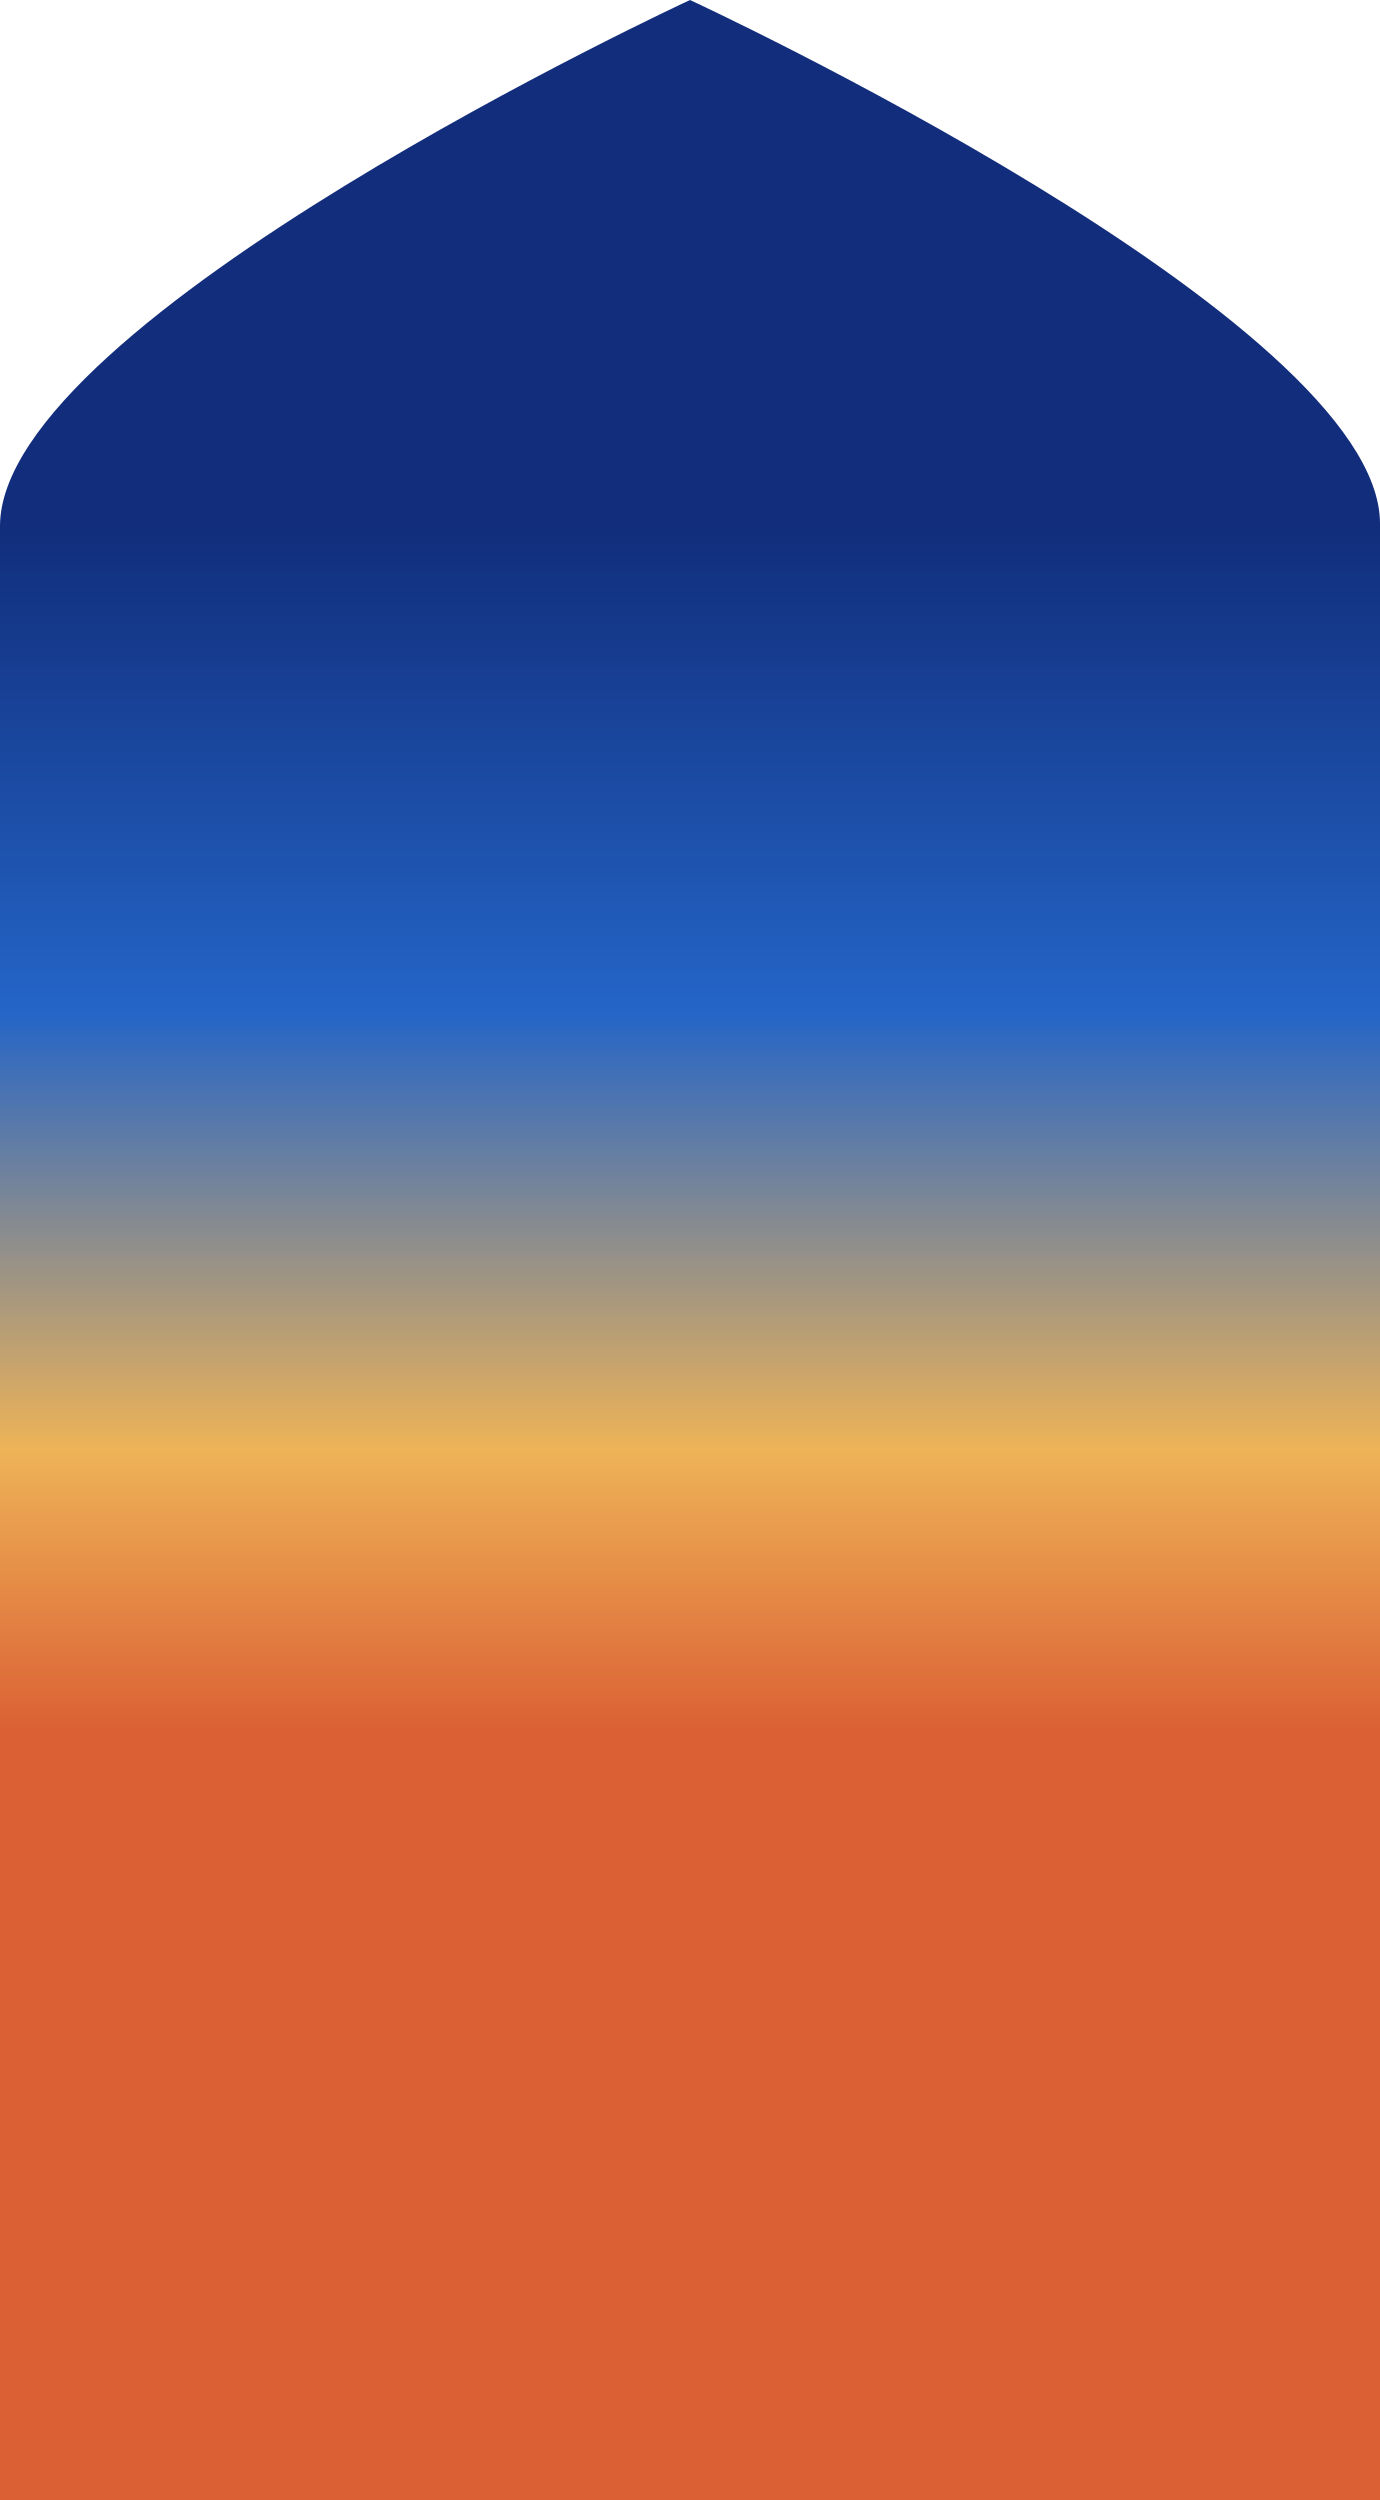
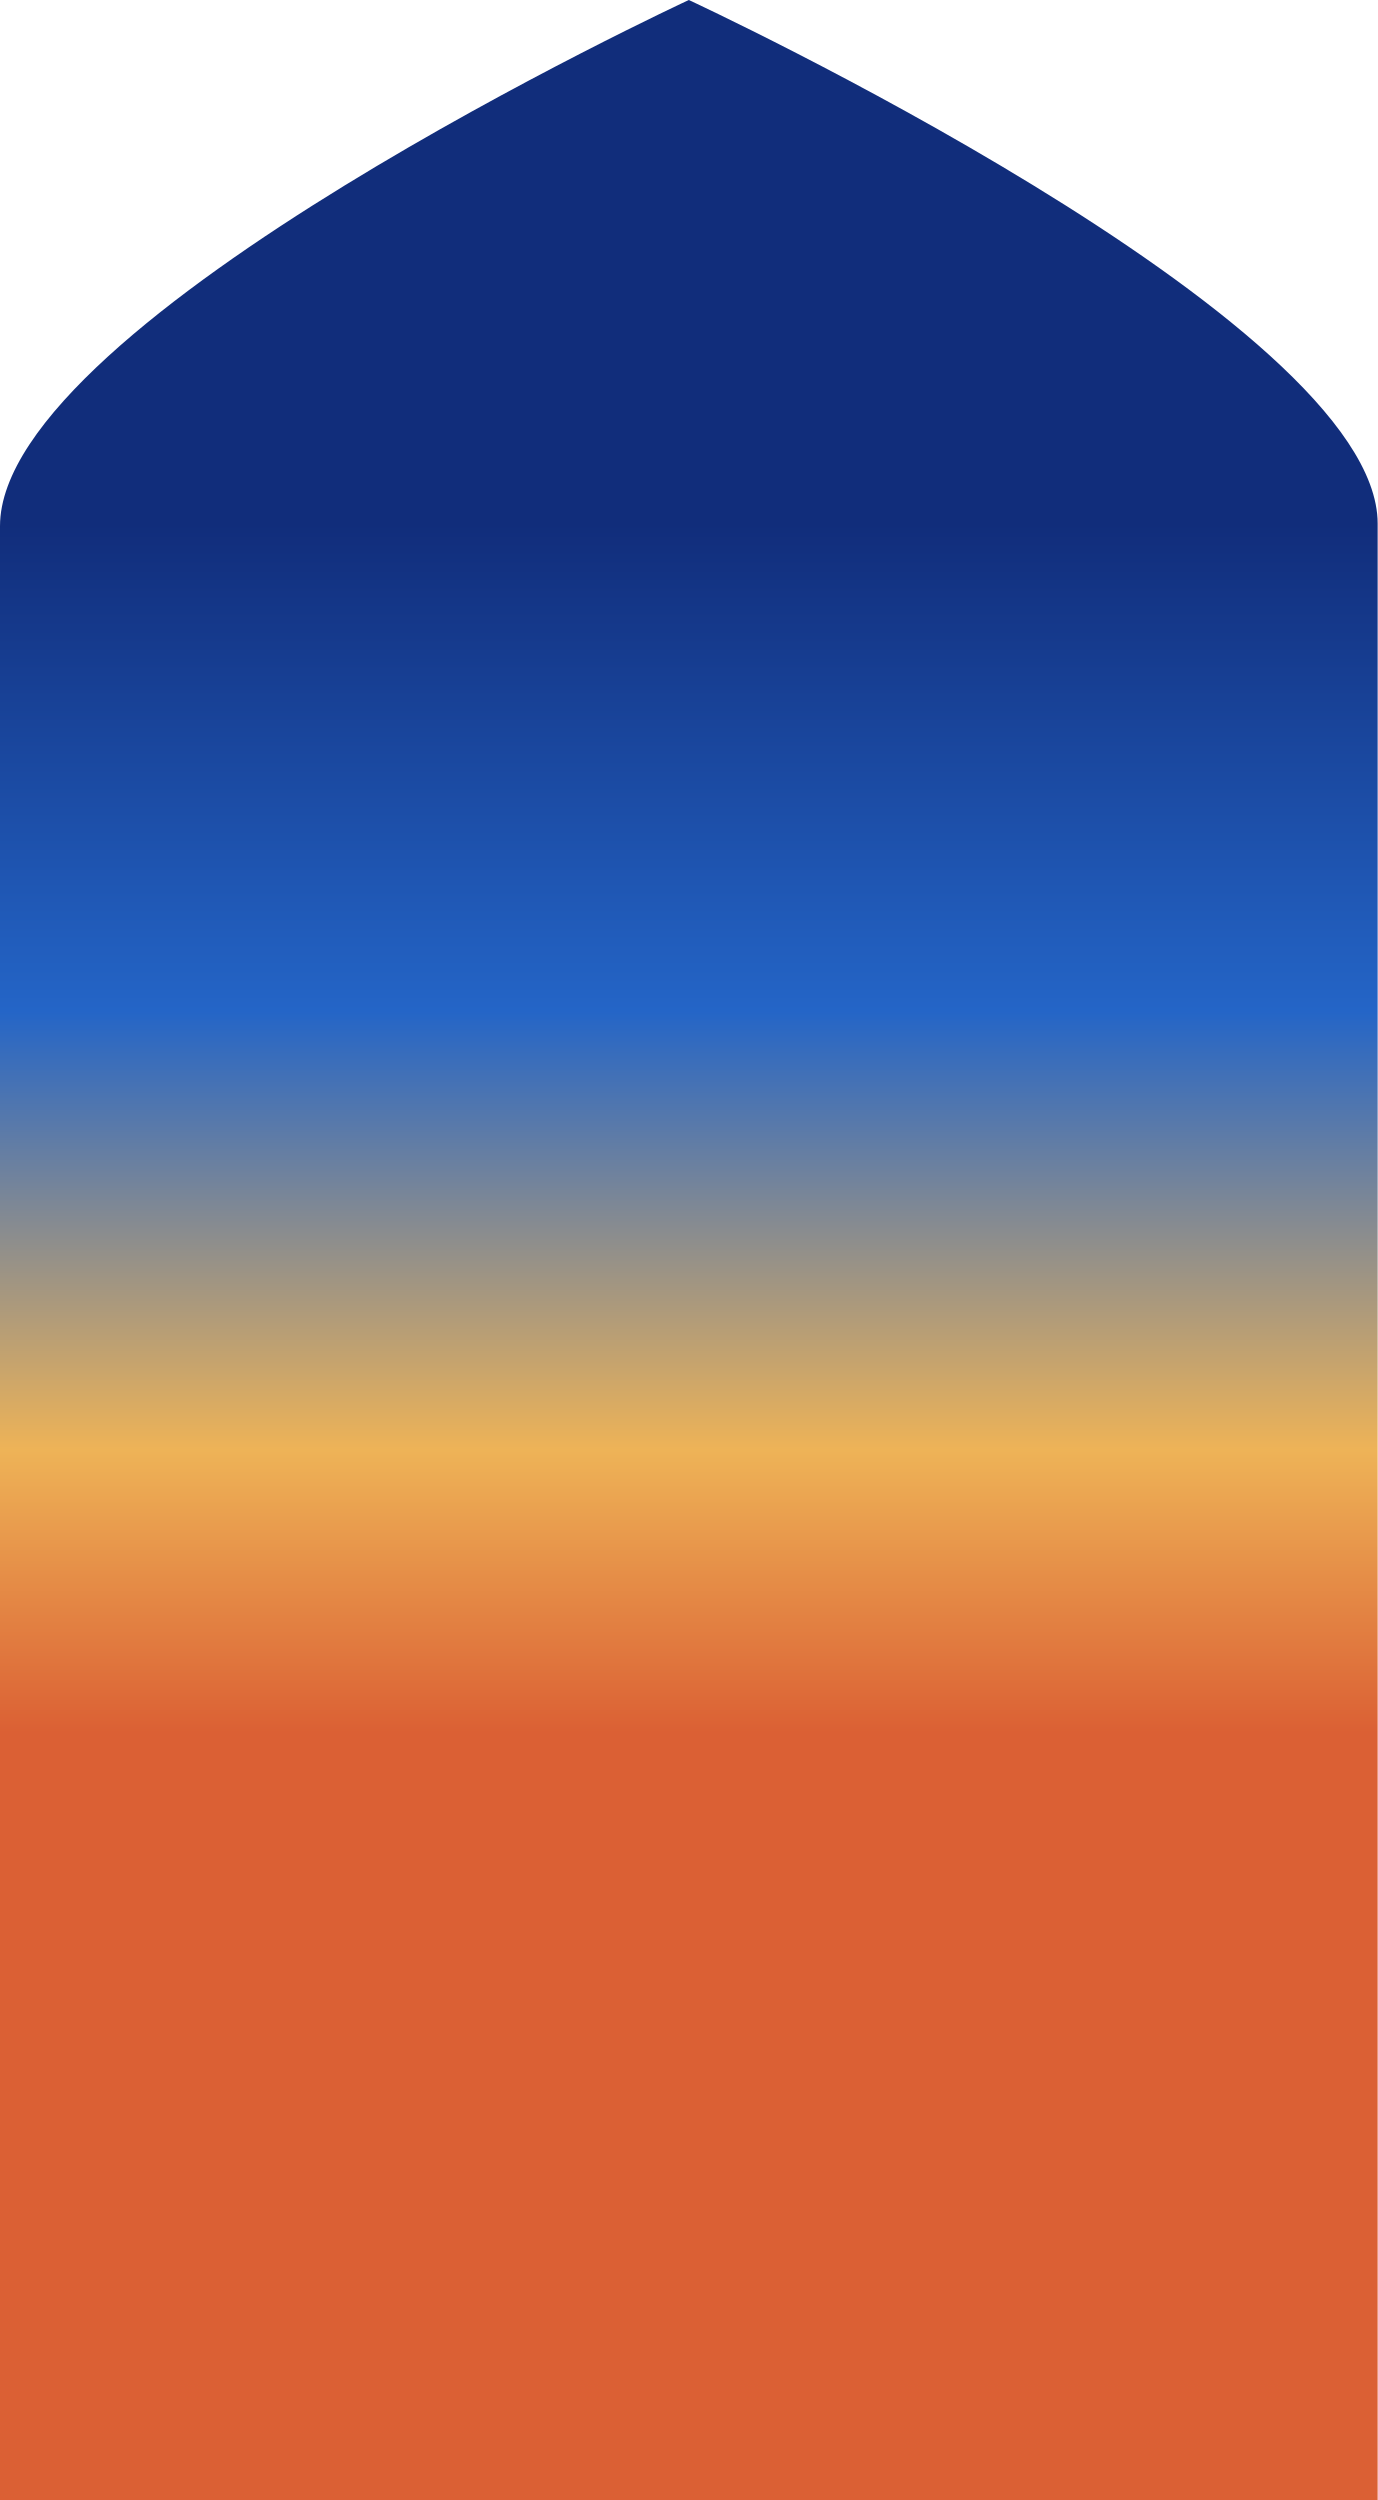
- <svg xmlns="http://www.w3.org/2000/svg" width="276" height="500" viewBox="0 0 276 500" fill="none">
-   <path d="M0 105.233V500H276V104.716C276 63.917 138 0 138 0C138 0 0 63.917 0 105.233Z" fill="url(#paint0_linear_110_30580)" />
+ <svg xmlns="http://www.w3.org/2000/svg" width="286" height="519" viewBox="0 0 286 519" fill="none">
+   <path d="M0 109.232V519H286V108.695C286 66.346 143 0 143 0C143 0 0 66.346 0 109.232Z" fill="url(#paint0_linear_110_30580)" />
  <defs>
-     <linearGradient id="paint0_linear_110_30580" x1="138" y1="-77.025" x2="138" y2="500" gradientUnits="userSpaceOnUse">
+     <linearGradient id="paint0_linear_110_30580" x1="143" y1="-79.952" x2="143" y2="519" gradientUnits="userSpaceOnUse">
      <stop offset="0.315" stop-color="#112D7B" />
      <stop offset="0.484" stop-color="#2465C7" />
      <stop offset="0.636" stop-color="#EEB357" />
      <stop offset="0.734" stop-color="#DB6034" />
    </linearGradient>
  </defs>
</svg>
